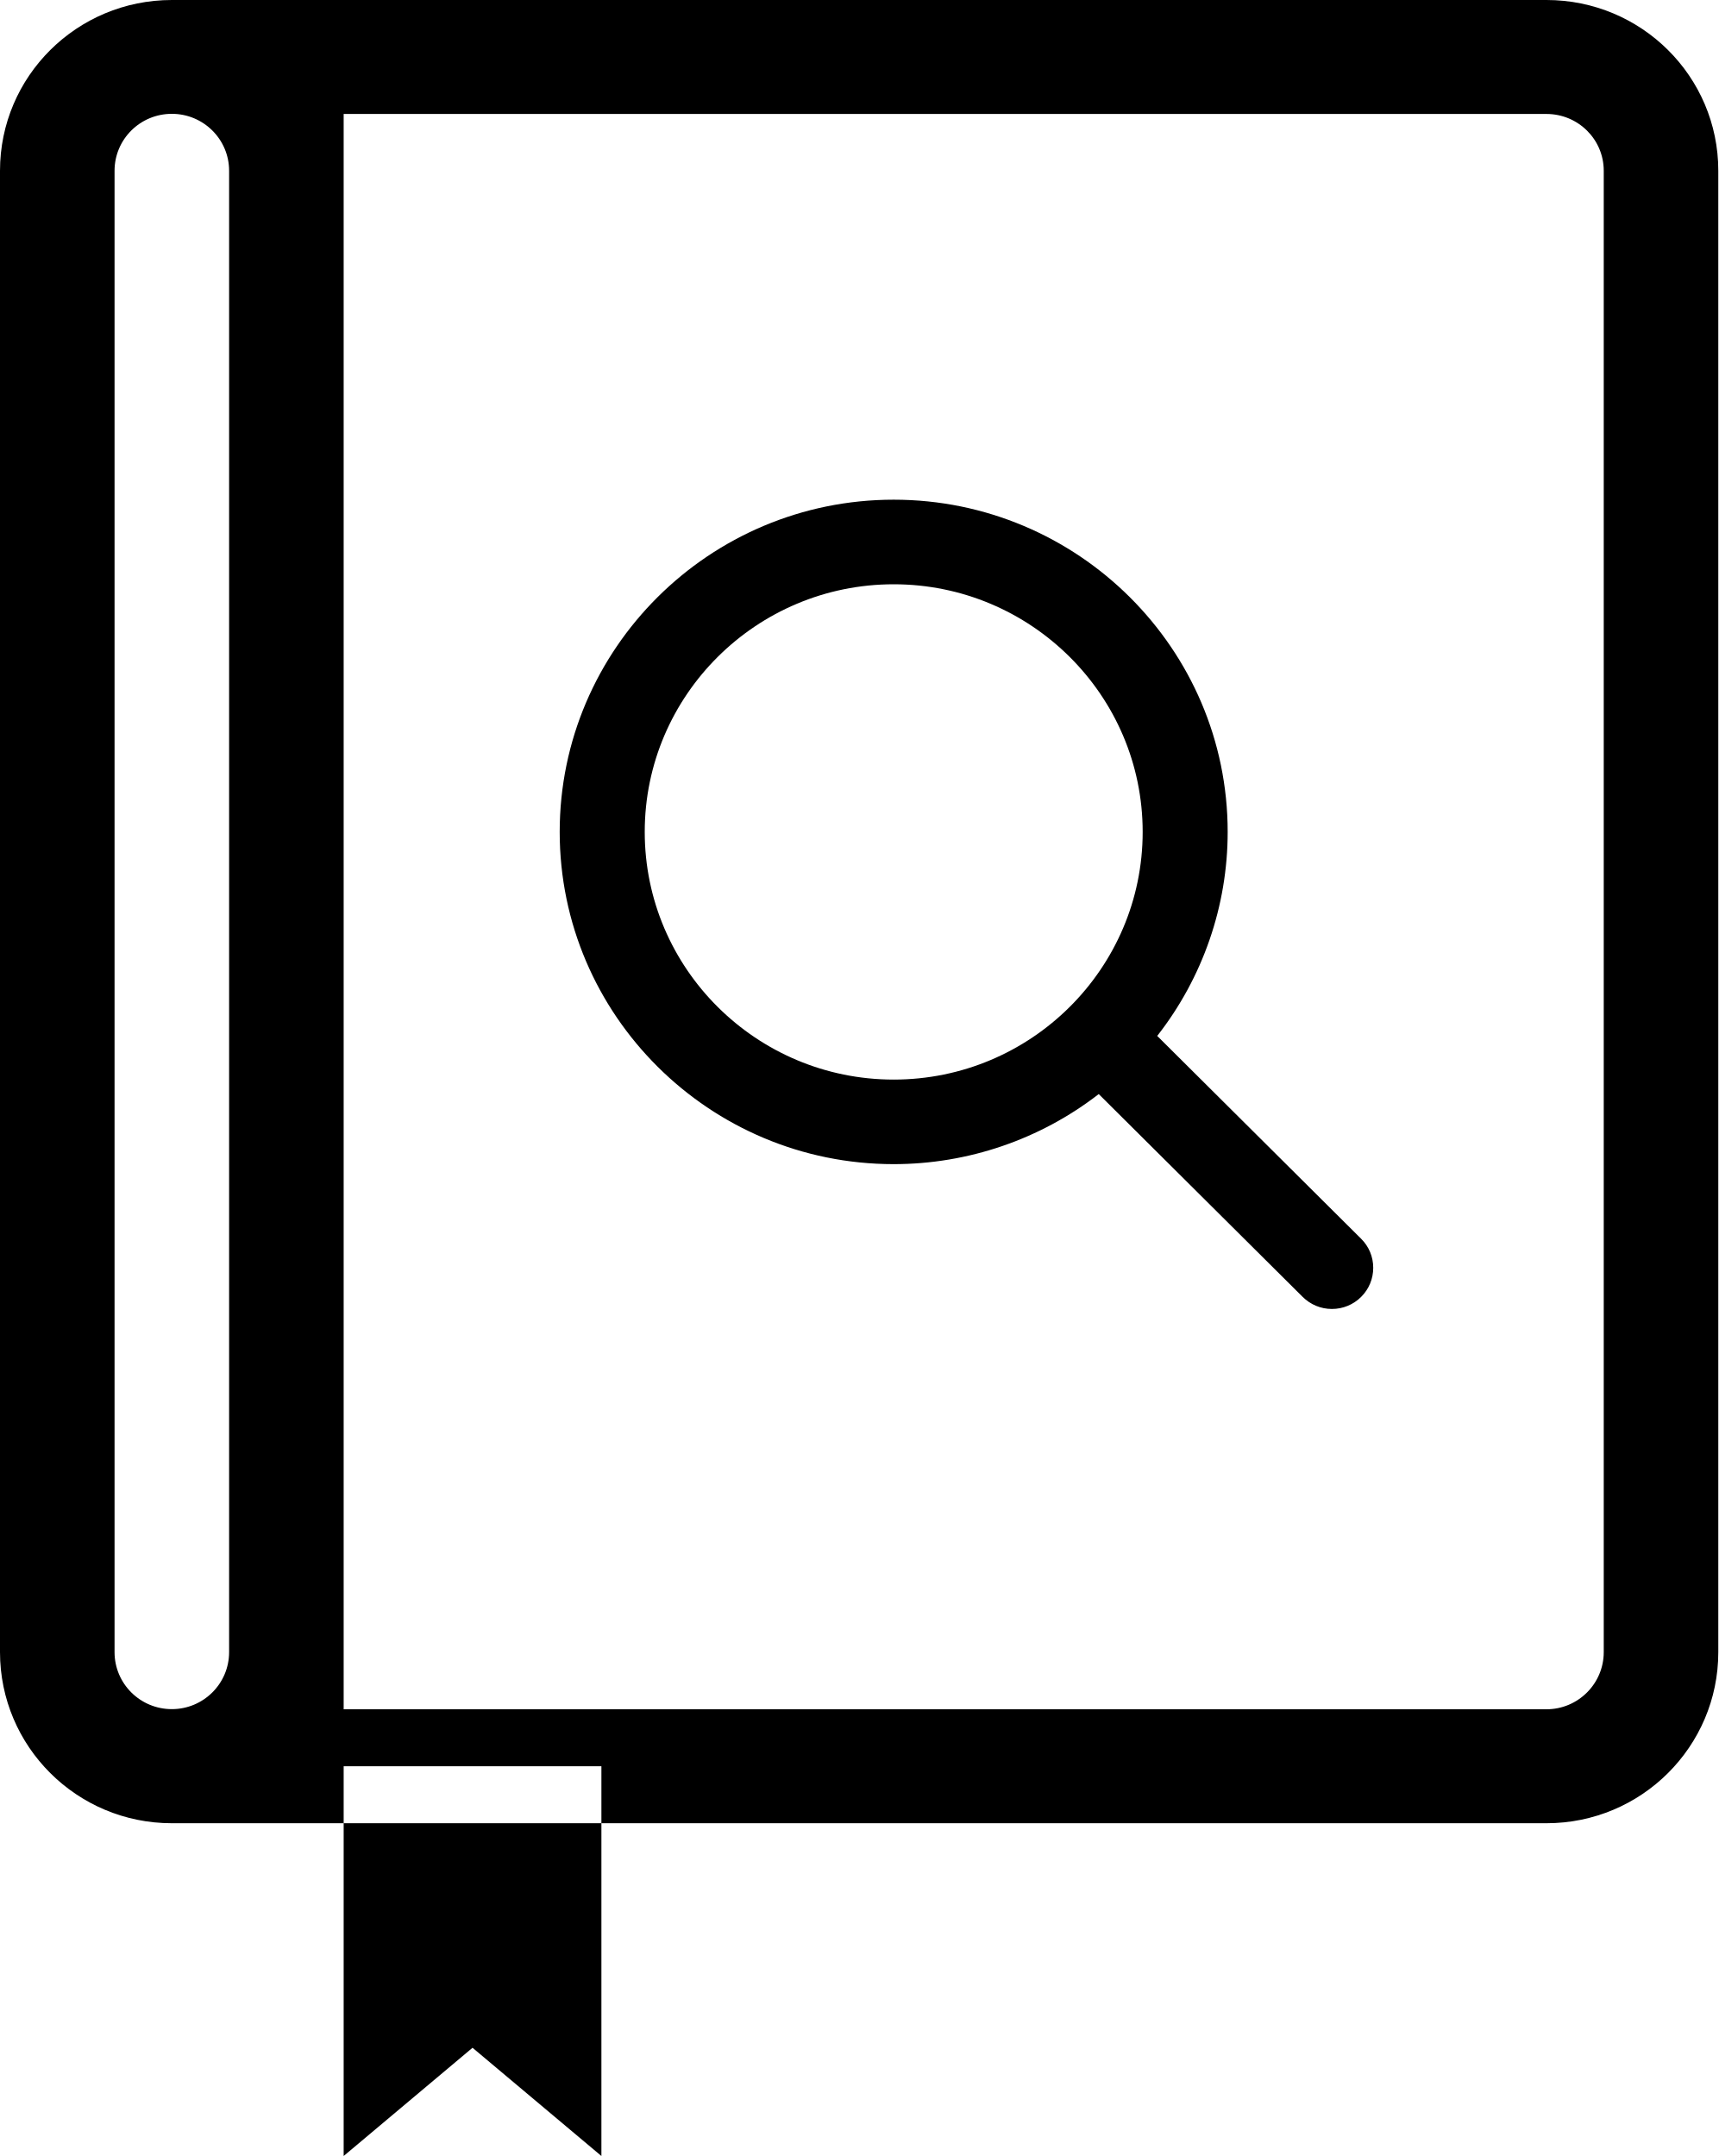
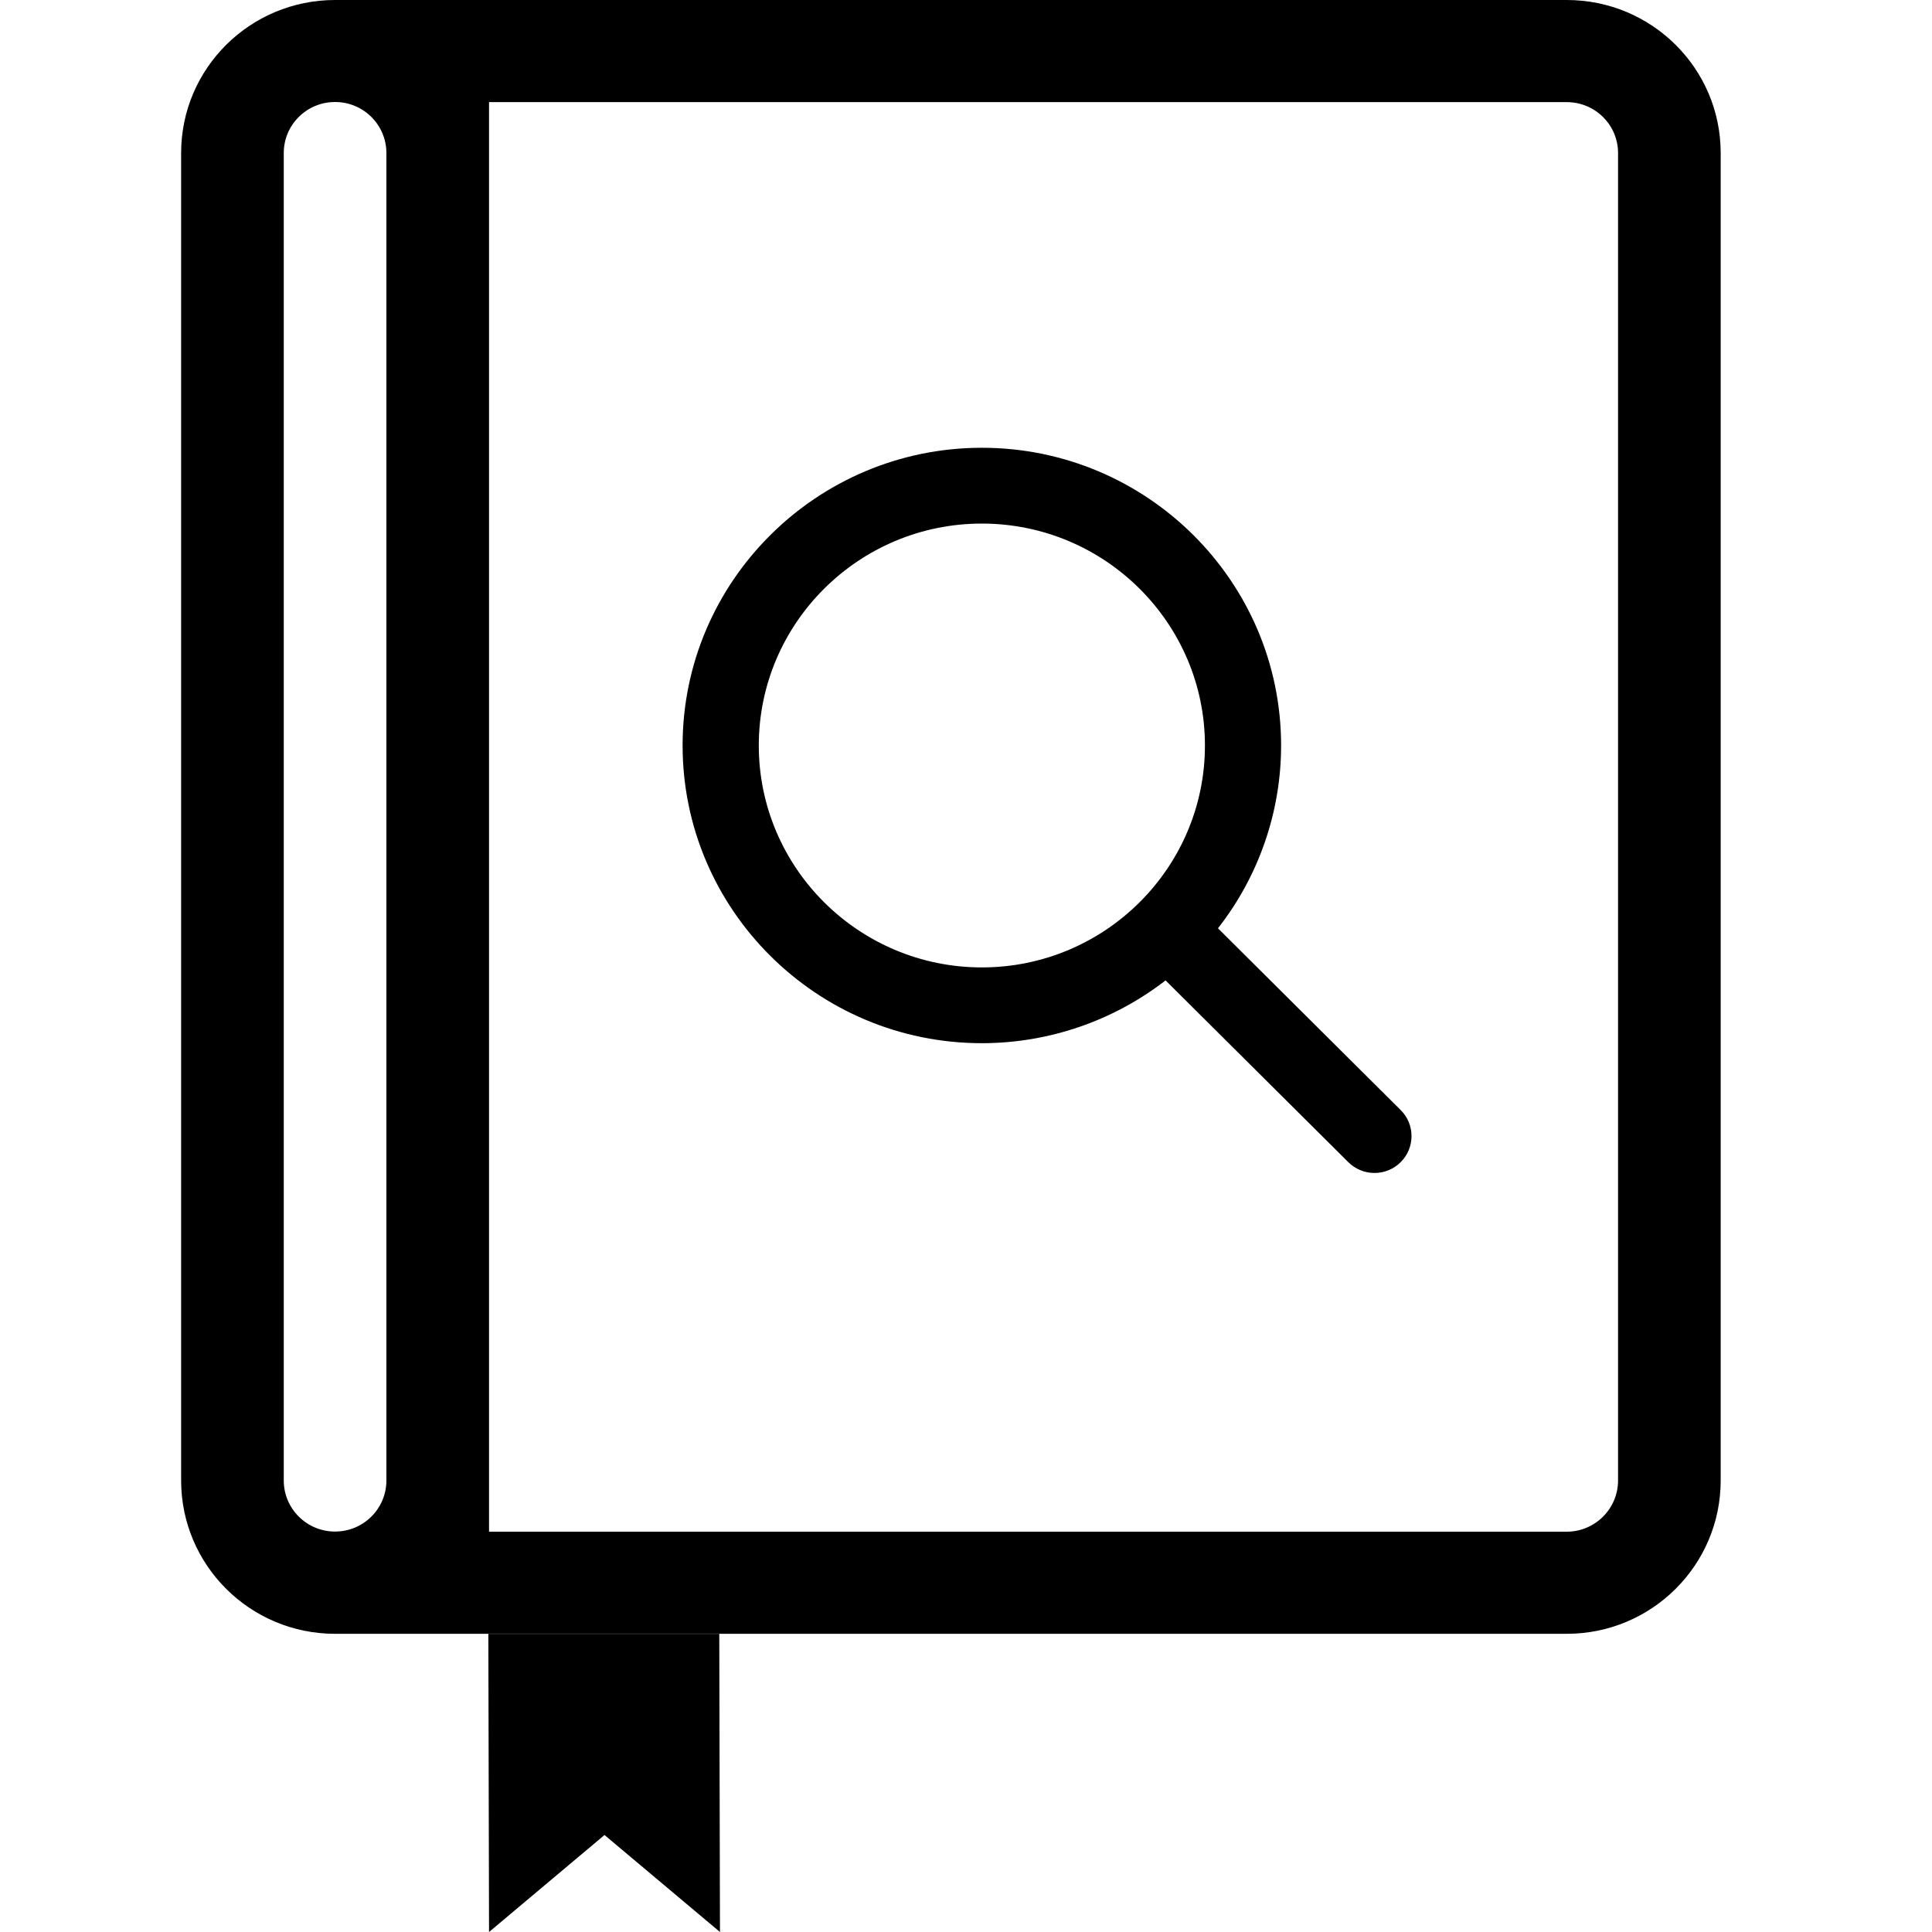
- <svg xmlns="http://www.w3.org/2000/svg" width="51px" height="64px" viewBox="0 0 51 64" version="1.1">
+ <svg xmlns="http://www.w3.org/2000/svg" width="64px" height="64px" viewBox="0 0 64 64" version="1.1">
  <defs />
  <g id="Page-1" stroke="none" stroke-width="1" fill="none" fill-rule="evenodd">
    <g id="directory" fill="#000000">
-       <path d="M45.9,0 L5.1,0 C2.282,0 0,2.268 0,5.069 L0,49.043 C0,51.846 2.282,54.122 5.1,54.122 L45.9,54.122 C48.717,54.122 51,51.846 51,49.043 L51,5.069 C51,2.268 48.717,0 45.9,0 L45.9,0 Z M6.8,49.043 C6.8,49.978 6.038,50.735 5.1,50.735 C4.16,50.735 3.4,49.978 3.4,49.043 L3.4,5.069 C3.4,4.135 4.16,3.379 5.1,3.379 C6.038,3.379 6.8,4.135 6.8,5.069 L6.8,49.043 L6.8,49.043 Z M47.6,49.043 C47.6,49.978 46.838,50.739 45.9,50.739 L10.2,50.739 L10.2,3.383 L45.9,3.383 C46.838,3.383 47.6,4.135 47.6,5.069 L47.6,49.043 L47.6,49.043 Z M10.2,52.431 L10.2,64 L14.025,60.787 L17.85,64 L17.85,52.431 L10.2,52.431 M40.399,36.772 L34.347,30.751 C35.699,29.023 36.438,26.892 36.438,24.695 C36.438,19.257 31.991,14.833 26.525,14.833 C21.06,14.833 16.612,19.257 16.612,24.695 C16.612,30.133 21.06,34.557 26.525,34.557 C28.733,34.557 30.875,33.822 32.611,32.477 L38.664,38.498 C38.896,38.728 39.204,38.856 39.532,38.856 C39.859,38.856 40.168,38.728 40.399,38.498 C40.631,38.267 40.758,37.961 40.758,37.634 C40.758,37.308 40.631,37.002 40.399,36.772 L40.399,36.772 Z M26.525,17.344 C30.6,17.344 33.915,20.642 33.915,24.695 C33.915,28.749 30.6,32.047 26.525,32.047 C22.451,32.047 19.136,28.749 19.136,24.695 C19.136,20.642 22.451,17.344 26.525,17.344 L26.525,17.344 Z" id="Fill-1" />
+       <path d="M51.9,0 L11.1,0 C8.282,0 6,2.268 6,5.069 L6,49.043 C6,51.846 8.282,54.122 11.1,54.122 L51.9,54.122 C54.717,54.122 57,51.846 57,49.043 L57,5.069 C57,2.268 54.717,0 51.9,0 L51.9,0 Z M12.8,49.043 C12.8,49.978 12.038,50.735 11.1,50.735 C10.16,50.735 9.4,49.978 9.4,49.043 L9.4,5.069 C9.4,4.135 10.16,3.379 11.1,3.379 C12.038,3.379 12.8,4.135 12.8,5.069 L12.8,49.043 L12.8,49.043 Z M53.6,49.043 C53.6,49.978 52.838,50.739 51.9,50.739 L16.2,50.739 L16.2,3.383 L51.9,3.383 C52.838,3.383 53.6,4.135 53.6,5.069 L53.6,49.043 L53.6,49.043 Z M16.2,64 L20.025,60.787 L23.85,64 L23.827,54.116 L16.177,54.116 M46.399,36.772 L40.347,30.751 C41.699,29.023 42.438,26.892 42.438,24.695 C42.438,19.257 37.991,14.833 32.525,14.833 C27.06,14.833 22.612,19.257 22.612,24.695 C22.612,30.133 27.06,34.557 32.525,34.557 C34.733,34.557 36.875,33.822 38.611,32.477 L44.664,38.498 C44.896,38.728 45.204,38.856 45.532,38.856 C45.859,38.856 46.168,38.728 46.399,38.498 C46.631,38.267 46.758,37.961 46.758,37.634 C46.758,37.308 46.631,37.002 46.399,36.772 L46.399,36.772 Z M32.525,17.344 C36.6,17.344 39.915,20.642 39.915,24.695 C39.915,28.749 36.6,32.047 32.525,32.047 C28.451,32.047 25.136,28.749 25.136,24.695 C25.136,20.642 28.451,17.344 32.525,17.344 L32.525,17.344 Z" id="Fill-1" />
    </g>
  </g>
</svg>
